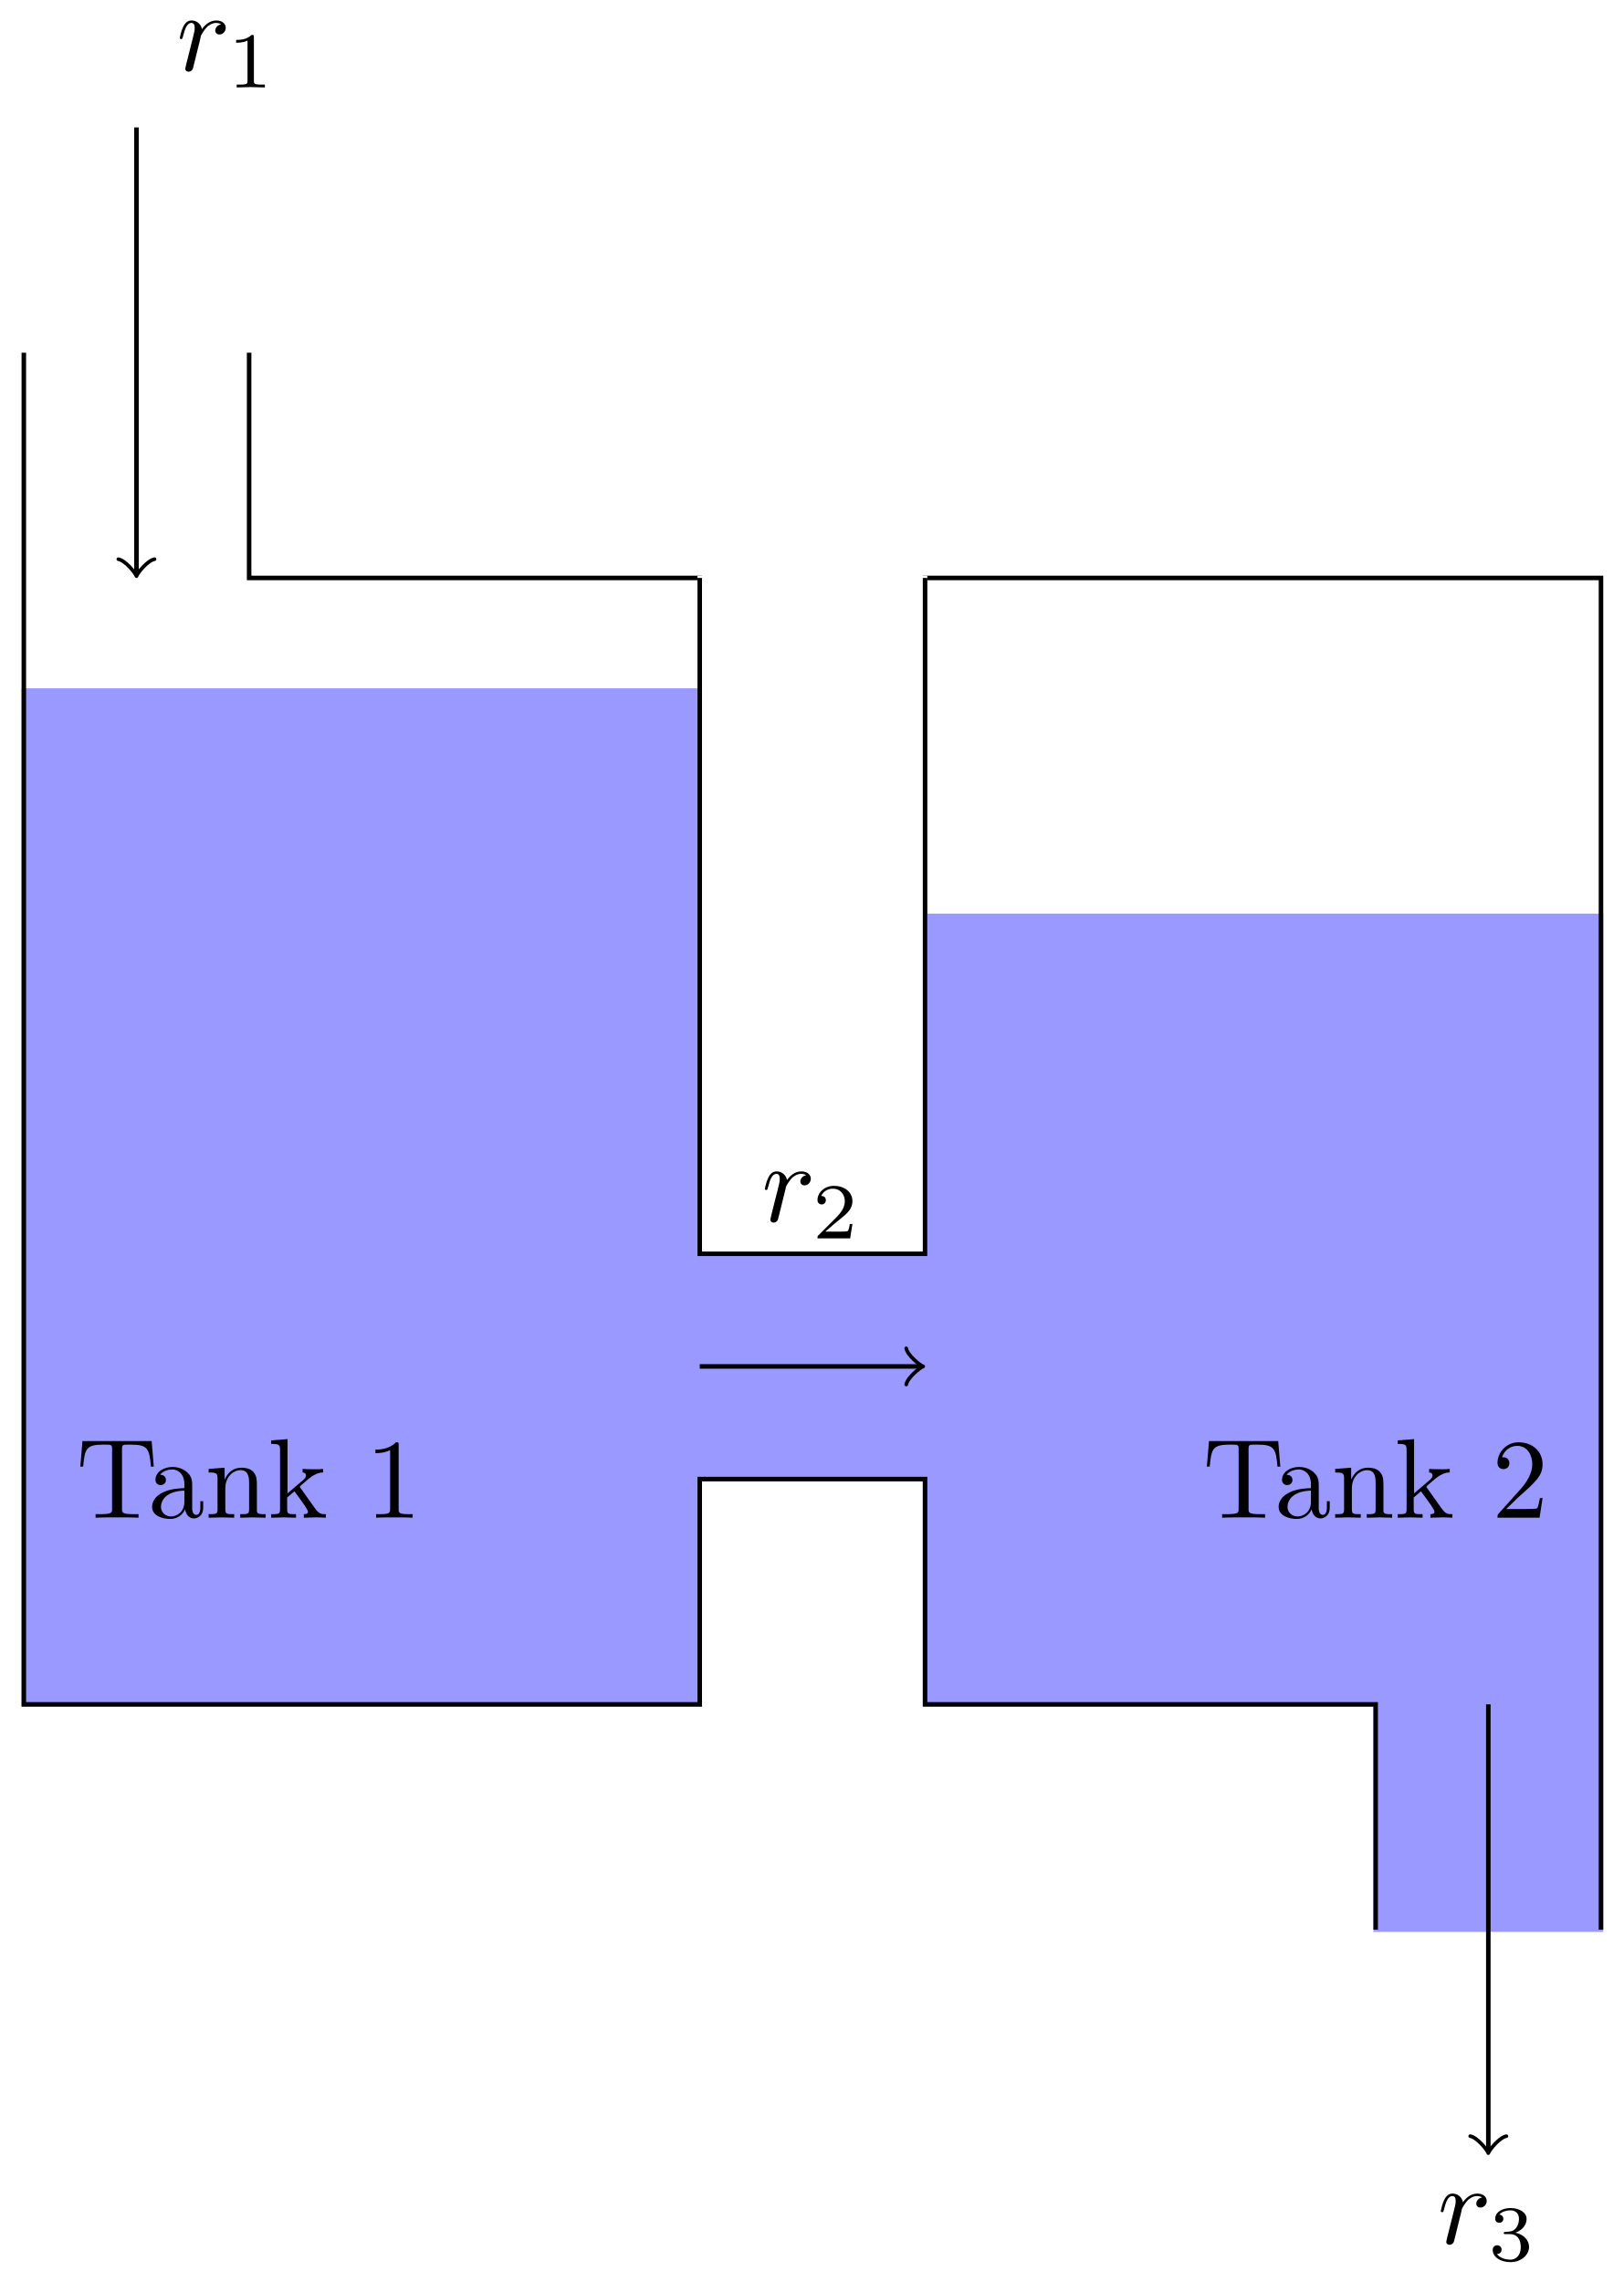
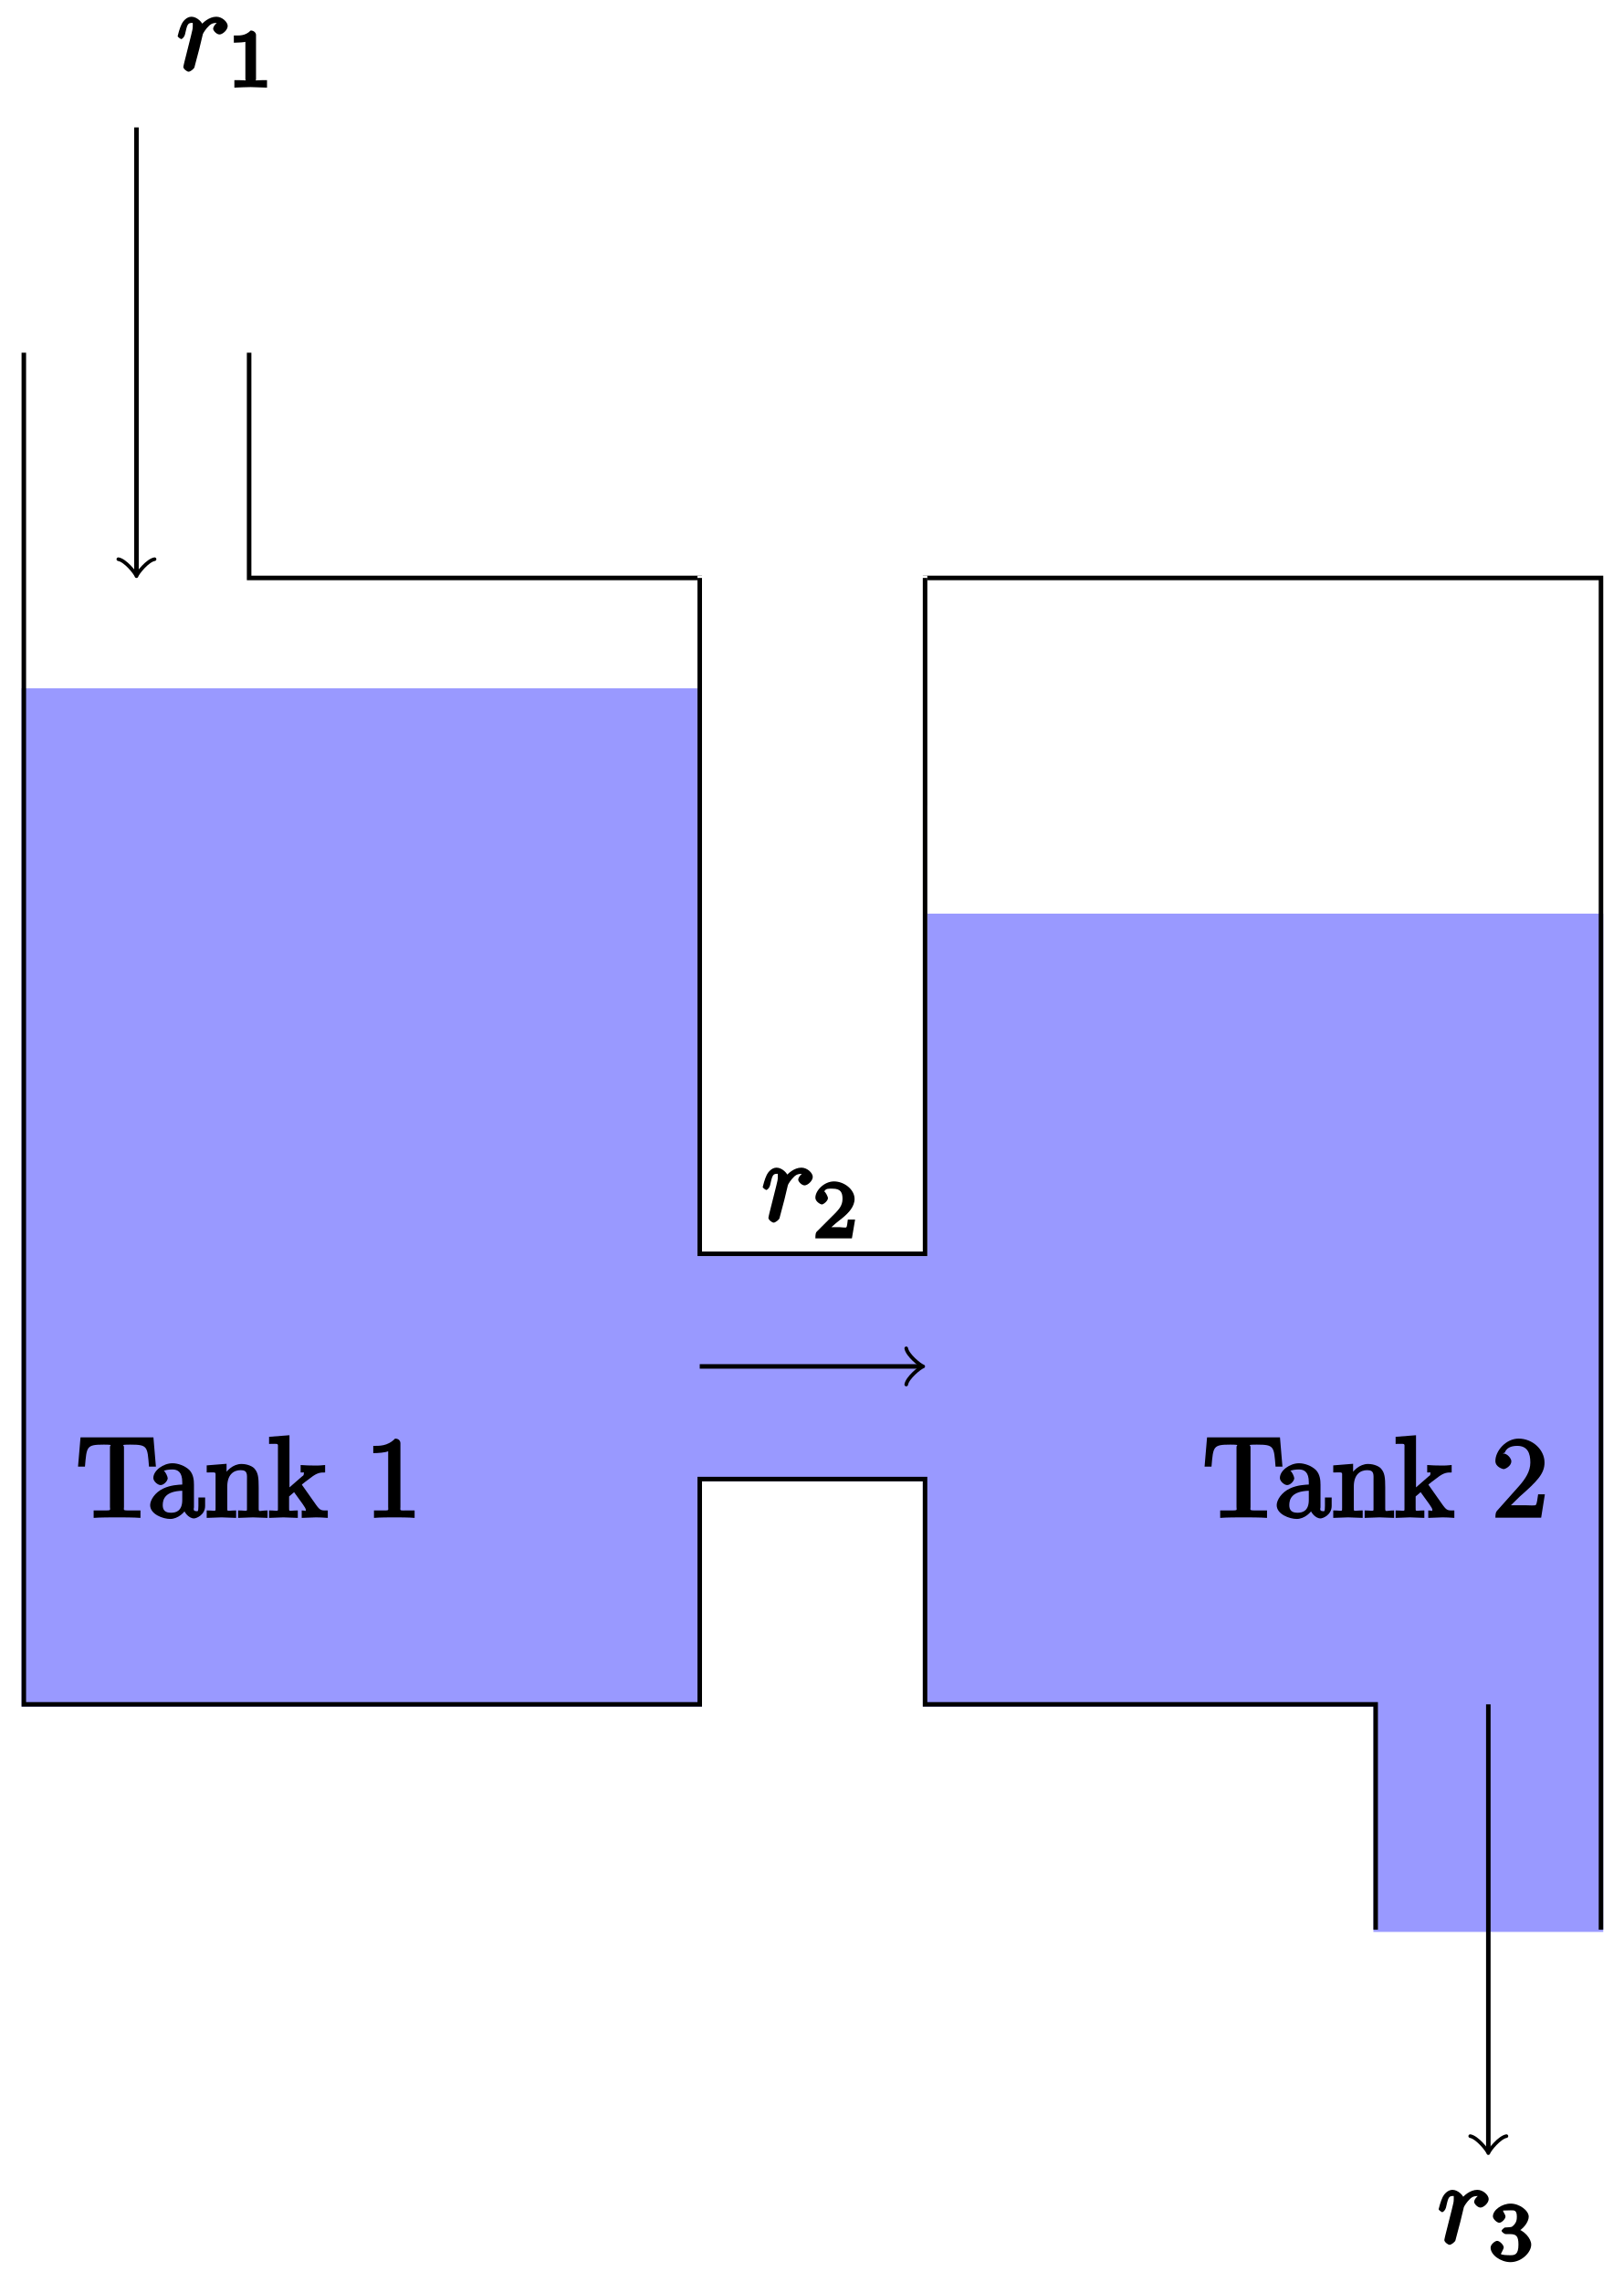
<svg xmlns="http://www.w3.org/2000/svg" xmlns:xlink="http://www.w3.org/1999/xlink" width="143pt" height="201pt" viewBox="0 0 143 201" version="1.1">
  <defs>
    <g>
      <symbol overflow="visible" id="glyph0-0">
        <path style="stroke:none;" d="" />
      </symbol>
      <symbol overflow="visible" id="glyph0-1">
-         <path style="stroke:none;" d="M 0.875 -0.594 C 0.844 -0.438 0.781 -0.203 0.781 -0.156 C 0.781 0.016 0.922 0.109 1.078 0.109 C 1.203 0.109 1.375 0.031 1.453 -0.172 C 1.469 -0.203 1.797 -1.562 1.844 -1.75 C 1.922 -2.078 2.109 -2.766 2.156 -3.047 C 2.203 -3.172 2.484 -3.641 2.719 -3.859 C 2.797 -3.922 3.094 -4.188 3.516 -4.188 C 3.781 -4.188 3.922 -4.062 3.938 -4.062 C 3.641 -4.016 3.422 -3.781 3.422 -3.516 C 3.422 -3.359 3.531 -3.172 3.797 -3.172 C 4.062 -3.172 4.344 -3.406 4.344 -3.766 C 4.344 -4.109 4.031 -4.406 3.516 -4.406 C 2.875 -4.406 2.438 -3.922 2.25 -3.641 C 2.156 -4.094 1.797 -4.406 1.328 -4.406 C 0.875 -4.406 0.688 -4.016 0.594 -3.844 C 0.422 -3.5 0.297 -2.906 0.297 -2.875 C 0.297 -2.766 0.391 -2.766 0.406 -2.766 C 0.516 -2.766 0.516 -2.781 0.578 -3 C 0.75 -3.703 0.953 -4.188 1.312 -4.188 C 1.469 -4.188 1.609 -4.109 1.609 -3.734 C 1.609 -3.516 1.578 -3.406 1.453 -2.891 Z M 0.875 -0.594 " />
+         <path style="stroke:none;" d="M 0.703 -0.75 C 0.672 -0.594 0.609 -0.375 0.609 -0.312 C 0.609 -0.141 0.922 0.109 1.078 0.109 C 1.203 0.109 1.547 -0.125 1.594 -0.297 C 1.578 -0.266 1.969 -1.719 2.016 -1.906 C 2.094 -2.234 2.266 -2.938 2.328 -3.203 C 2.375 -3.328 2.609 -3.688 2.844 -3.906 C 2.922 -3.984 3.094 -4.188 3.516 -4.188 C 3.781 -4.188 3.922 -4.062 3.938 -4.062 L 3.938 -4.391 C 3.641 -4.344 3.234 -3.938 3.234 -3.672 C 3.234 -3.516 3.531 -3.172 3.797 -3.172 C 4.062 -3.172 4.516 -3.562 4.516 -3.922 C 4.516 -4.266 4.031 -4.734 3.516 -4.734 C 2.875 -4.734 2.297 -4.203 2.109 -3.922 L 2.406 -3.797 C 2.328 -4.25 1.797 -4.734 1.328 -4.734 C 0.875 -4.734 0.562 -4.297 0.469 -4.109 C 0.297 -3.781 0.109 -3.062 0.109 -3.031 C 0.109 -2.938 0.391 -2.766 0.406 -2.766 C 0.516 -2.766 0.688 -2.938 0.75 -3.156 C 0.922 -3.875 0.953 -4.188 1.312 -4.188 C 1.469 -4.188 1.438 -4.266 1.438 -3.891 C 1.438 -3.672 1.406 -3.562 1.281 -3.047 Z M 0.703 -0.75 " />
      </symbol>
      <symbol overflow="visible" id="glyph1-0">
        <path style="stroke:none;" d="" />
      </symbol>
      <symbol overflow="visible" id="glyph1-1">
-         <path style="stroke:none;" d="M 2.328 -4.438 C 2.328 -4.625 2.328 -4.625 2.125 -4.625 C 1.672 -4.188 1.047 -4.188 0.766 -4.188 L 0.766 -3.938 C 0.922 -3.938 1.391 -3.938 1.766 -4.125 L 1.766 -0.578 C 1.766 -0.344 1.766 -0.25 1.078 -0.25 L 0.812 -0.25 L 0.812 0 C 0.938 0 1.797 -0.031 2.047 -0.031 C 2.266 -0.031 3.141 0 3.297 0 L 3.297 -0.25 L 3.031 -0.25 C 2.328 -0.25 2.328 -0.344 2.328 -0.578 Z M 2.328 -4.438 " />
+         <path style="stroke:none;" d="M 2.516 -4.625 C 2.516 -4.812 2.328 -5.016 2.047 -5.016 C 1.547 -4.516 1.047 -4.578 0.562 -4.578 L 0.562 -3.938 C 0.922 -3.938 1.516 -3.984 1.578 -4.016 L 1.578 -0.766 C 1.578 -0.531 1.766 -0.641 1.078 -0.641 L 0.609 -0.641 L 0.609 0.016 C 0.938 0 1.797 -0.031 2.047 -0.031 C 2.266 -0.031 3.141 0 3.484 0.016 L 3.484 -0.641 L 3.031 -0.641 C 2.328 -0.641 2.516 -0.531 2.516 -0.766 Z M 2.516 -4.625 " />
      </symbol>
      <symbol overflow="visible" id="glyph1-2">
-         <path style="stroke:none;" d="M 3.516 -1.266 L 3.281 -1.266 C 3.266 -1.109 3.188 -0.703 3.094 -0.641 C 3.047 -0.594 2.516 -0.594 2.406 -0.594 L 1.125 -0.594 C 1.859 -1.234 2.109 -1.438 2.516 -1.766 C 3.031 -2.172 3.516 -2.609 3.516 -3.266 C 3.516 -4.109 2.781 -4.625 1.891 -4.625 C 1.031 -4.625 0.438 -4.016 0.438 -3.375 C 0.438 -3.031 0.734 -2.984 0.812 -2.984 C 0.969 -2.984 1.172 -3.109 1.172 -3.359 C 1.172 -3.484 1.125 -3.734 0.766 -3.734 C 0.984 -4.219 1.453 -4.375 1.781 -4.375 C 2.484 -4.375 2.844 -3.828 2.844 -3.266 C 2.844 -2.656 2.406 -2.188 2.188 -1.938 L 0.516 -0.266 C 0.438 -0.203 0.438 -0.188 0.438 0 L 3.312 0 Z M 3.516 -1.266 " />
+         <path style="stroke:none;" d="M 3.516 -1.656 L 3.109 -1.656 C 3.062 -1.312 3.047 -1.031 2.969 -0.969 C 2.906 -0.922 2.516 -0.984 2.406 -0.984 L 1.125 -0.984 L 1.266 -0.641 C 2 -1.297 2.234 -1.484 2.656 -1.812 C 3.172 -2.234 3.703 -2.797 3.703 -3.469 C 3.703 -4.312 2.781 -5.016 1.891 -5.016 C 1.031 -5.016 0.25 -4.219 0.25 -3.578 C 0.25 -3.219 0.734 -2.984 0.812 -2.984 C 0.969 -2.984 1.359 -3.297 1.359 -3.547 C 1.359 -3.672 1.125 -4.125 1.031 -4.125 C 1.172 -4.422 1.453 -4.375 1.781 -4.375 C 2.484 -4.375 2.641 -4.031 2.641 -3.469 C 2.641 -2.859 2.266 -2.516 2.047 -2.266 L 0.375 -0.594 C 0.297 -0.531 0.25 -0.391 0.25 0 L 3.469 0 L 3.75 -1.656 Z M 3.516 -1.656 " />
      </symbol>
      <symbol overflow="visible" id="glyph1-3">
-         <path style="stroke:none;" d="M 1.906 -2.328 C 2.453 -2.328 2.844 -1.953 2.844 -1.203 C 2.844 -0.344 2.328 -0.078 1.938 -0.078 C 1.656 -0.078 1.031 -0.156 0.75 -0.578 C 1.078 -0.578 1.156 -0.812 1.156 -0.969 C 1.156 -1.188 0.984 -1.344 0.766 -1.344 C 0.578 -1.344 0.375 -1.219 0.375 -0.938 C 0.375 -0.281 1.094 0.141 1.938 0.141 C 2.906 0.141 3.578 -0.516 3.578 -1.203 C 3.578 -1.75 3.141 -2.297 2.375 -2.453 C 3.094 -2.719 3.359 -3.234 3.359 -3.672 C 3.359 -4.219 2.734 -4.625 1.953 -4.625 C 1.188 -4.625 0.594 -4.25 0.594 -3.688 C 0.594 -3.453 0.75 -3.328 0.953 -3.328 C 1.172 -3.328 1.312 -3.484 1.312 -3.672 C 1.312 -3.875 1.172 -4.031 0.953 -4.047 C 1.203 -4.344 1.672 -4.422 1.938 -4.422 C 2.25 -4.422 2.688 -4.266 2.688 -3.672 C 2.688 -3.375 2.594 -3.047 2.406 -2.844 C 2.188 -2.578 1.984 -2.562 1.641 -2.531 C 1.469 -2.516 1.453 -2.516 1.422 -2.516 C 1.406 -2.516 1.344 -2.5 1.344 -2.422 C 1.344 -2.328 1.406 -2.328 1.531 -2.328 Z M 1.906 -2.328 " />
+         <path style="stroke:none;" d="M 1.906 -2.328 C 2.453 -2.328 2.641 -2.141 2.641 -1.406 C 2.641 -0.531 2.328 -0.469 1.938 -0.469 C 1.656 -0.469 1.172 -0.484 1.094 -0.578 C 1.078 -0.578 1.344 -1.016 1.344 -1.156 C 1.344 -1.375 0.984 -1.734 0.766 -1.734 C 0.578 -1.734 0.188 -1.422 0.188 -1.141 C 0.188 -0.484 1.094 0.141 1.938 0.141 C 2.906 0.141 3.766 -0.703 3.766 -1.406 C 3.766 -1.938 3.141 -2.688 2.375 -2.844 L 2.375 -2.453 C 3.094 -2.719 3.547 -3.438 3.547 -3.859 C 3.547 -4.406 2.734 -5.016 1.953 -5.016 C 1.188 -5.016 0.391 -4.453 0.391 -3.891 C 0.391 -3.656 0.75 -3.328 0.953 -3.328 C 1.172 -3.328 1.5 -3.672 1.5 -3.875 C 1.5 -4.078 1.172 -4.422 1.328 -4.406 C 1.328 -4.406 1.672 -4.422 1.938 -4.422 C 2.25 -4.422 2.5 -4.469 2.5 -3.859 C 2.5 -3.562 2.453 -3.375 2.266 -3.156 C 2.047 -2.906 1.984 -2.953 1.641 -2.922 C 1.469 -2.906 1.453 -2.906 1.422 -2.906 C 1.406 -2.906 1.156 -2.703 1.156 -2.625 C 1.156 -2.516 1.406 -2.328 1.531 -2.328 Z M 1.906 -2.328 " />
      </symbol>
      <symbol overflow="visible" id="glyph2-0">
        <path style="stroke:none;" d="" />
      </symbol>
      <symbol overflow="visible" id="glyph2-1">
-         <path style="stroke:none;" d="M 6.828 -4.5 L 6.641 -6.75 L 0.547 -6.75 L 0.359 -4.5 L 0.609 -4.5 C 0.75 -6.109 0.891 -6.438 2.406 -6.438 C 2.578 -6.438 2.844 -6.438 2.938 -6.422 C 3.156 -6.375 3.156 -6.266 3.156 -6.047 L 3.156 -0.781 C 3.156 -0.453 3.156 -0.312 2.109 -0.312 L 1.703 -0.312 L 1.703 0 C 2.109 -0.031 3.125 -0.031 3.594 -0.031 C 4.047 -0.031 5.078 -0.031 5.484 0 L 5.484 -0.312 L 5.078 -0.312 C 4.031 -0.312 4.031 -0.453 4.031 -0.781 L 4.031 -6.047 C 4.031 -6.234 4.031 -6.375 4.219 -6.422 C 4.328 -6.438 4.594 -6.438 4.781 -6.438 C 6.297 -6.438 6.438 -6.109 6.578 -4.5 Z M 6.828 -4.5 " />
+         <path style="stroke:none;" d="M 7 -4.672 L 6.797 -7.078 L 0.375 -7.078 L 0.156 -4.5 L 0.766 -4.5 C 0.922 -6.266 0.891 -6.438 2.406 -6.438 C 2.578 -6.438 2.844 -6.438 2.938 -6.422 C 3.156 -6.375 2.969 -6.438 2.969 -6.203 L 2.969 -0.953 C 2.969 -0.609 3.156 -0.641 2.109 -0.641 L 1.531 -0.641 L 1.531 0.016 C 2.109 -0.031 3.125 -0.031 3.594 -0.031 C 4.047 -0.031 5.078 -0.031 5.656 0.016 L 5.656 -0.641 L 5.078 -0.641 C 4.031 -0.641 4.203 -0.609 4.203 -0.953 L 4.203 -6.203 C 4.203 -6.406 4.031 -6.375 4.219 -6.422 C 4.328 -6.438 4.594 -6.438 4.781 -6.438 C 6.297 -6.438 6.266 -6.266 6.406 -4.5 L 7.016 -4.5 Z M 7 -4.672 " />
      </symbol>
      <symbol overflow="visible" id="glyph2-2">
-         <path style="stroke:none;" d="M 4.812 -0.891 L 4.812 -1.453 L 4.562 -1.453 L 4.562 -0.891 C 4.562 -0.312 4.312 -0.25 4.203 -0.25 C 3.875 -0.25 3.844 -0.703 3.844 -0.75 L 3.844 -2.734 C 3.844 -3.156 3.844 -3.547 3.484 -3.922 C 3.094 -4.312 2.594 -4.469 2.109 -4.469 C 1.297 -4.469 0.609 -4 0.609 -3.344 C 0.609 -3.047 0.812 -2.875 1.062 -2.875 C 1.344 -2.875 1.531 -3.078 1.531 -3.328 C 1.531 -3.453 1.469 -3.781 1.016 -3.781 C 1.281 -4.141 1.781 -4.25 2.094 -4.25 C 2.578 -4.25 3.156 -3.859 3.156 -2.969 L 3.156 -2.609 C 2.641 -2.578 1.938 -2.547 1.312 -2.25 C 0.562 -1.906 0.312 -1.391 0.312 -0.953 C 0.312 -0.141 1.281 0.109 1.906 0.109 C 2.578 0.109 3.031 -0.297 3.219 -0.75 C 3.266 -0.359 3.531 0.062 4 0.062 C 4.203 0.062 4.812 -0.078 4.812 -0.891 Z M 3.156 -1.391 C 3.156 -0.453 2.438 -0.109 1.984 -0.109 C 1.5 -0.109 1.094 -0.453 1.094 -0.953 C 1.094 -1.5 1.5 -2.328 3.156 -2.391 Z M 3.156 -1.391 " />
+         <path style="stroke:none;" d="M 4.984 -1.047 L 4.984 -1.781 L 4.391 -1.781 L 4.391 -1.047 C 4.391 -0.469 4.312 -0.578 4.203 -0.578 C 3.875 -0.578 4 -0.859 4 -0.906 L 4 -2.906 C 4 -3.312 3.953 -3.828 3.594 -4.203 C 3.203 -4.578 2.594 -4.797 2.109 -4.797 C 1.297 -4.797 0.422 -4.156 0.422 -3.5 C 0.422 -3.203 0.812 -2.875 1.062 -2.875 C 1.344 -2.875 1.688 -3.234 1.688 -3.484 C 1.688 -3.609 1.469 -4.109 1.344 -4.109 C 1.406 -4.188 1.781 -4.25 2.094 -4.25 C 2.578 -4.25 2.969 -4.016 2.969 -3.125 L 2.969 -2.922 C 2.641 -2.906 1.938 -2.875 1.312 -2.578 C 0.562 -2.234 0.141 -1.547 0.141 -1.109 C 0.141 -0.297 1.281 0.109 1.906 0.109 C 2.578 0.109 3.203 -0.453 3.391 -0.922 L 3.047 -0.922 C 3.078 -0.516 3.531 0.062 4 0.062 C 4.203 0.062 4.984 -0.234 4.984 -1.047 Z M 2.969 -1.562 C 2.969 -0.609 2.438 -0.438 1.984 -0.438 C 1.5 -0.438 1.25 -0.625 1.25 -1.109 C 1.25 -1.672 1.5 -2.328 2.969 -2.375 Z M 2.969 -1.562 " />
      </symbol>
      <symbol overflow="visible" id="glyph2-3">
-         <path style="stroke:none;" d="M 5.328 0 L 5.328 -0.312 C 4.812 -0.312 4.562 -0.312 4.562 -0.609 L 4.562 -2.516 C 4.562 -3.375 4.562 -3.672 4.25 -4.031 C 4.109 -4.203 3.781 -4.406 3.203 -4.406 C 2.469 -4.406 2 -3.984 1.719 -3.359 L 1.719 -4.406 L 0.312 -4.297 L 0.312 -3.984 C 1.016 -3.984 1.094 -3.922 1.094 -3.422 L 1.094 -0.75 C 1.094 -0.312 0.984 -0.312 0.312 -0.312 L 0.312 0 L 1.453 -0.031 L 2.562 0 L 2.562 -0.312 C 1.891 -0.312 1.781 -0.312 1.781 -0.75 L 1.781 -2.594 C 1.781 -3.625 2.5 -4.188 3.125 -4.188 C 3.766 -4.188 3.875 -3.656 3.875 -3.078 L 3.875 -0.75 C 3.875 -0.312 3.766 -0.312 3.094 -0.312 L 3.094 0 L 4.219 -0.031 Z M 5.328 0 " />
+         <path style="stroke:none;" d="M 5.5 -0.156 L 5.5 -0.641 C 4.812 -0.641 4.734 -0.469 4.719 -0.766 L 4.719 -2.672 C 4.719 -3.531 4.672 -3.953 4.359 -4.312 C 4.234 -4.484 3.781 -4.734 3.203 -4.734 C 2.469 -4.734 1.828 -4.141 1.547 -3.516 L 1.891 -3.516 L 1.891 -4.75 L 0.141 -4.609 L 0.141 -3.984 C 1.016 -3.984 0.922 -4.078 0.922 -3.594 L 0.922 -0.922 C 0.922 -0.469 0.984 -0.641 0.141 -0.641 L 0.141 0.016 L 1.453 -0.031 L 2.734 0.016 L 2.734 -0.641 C 1.891 -0.641 1.953 -0.469 1.953 -0.922 L 1.953 -2.75 C 1.953 -3.781 2.5 -4.188 3.125 -4.188 C 3.766 -4.188 3.688 -3.812 3.688 -3.234 L 3.688 -0.922 C 3.688 -0.469 3.766 -0.641 2.906 -0.641 L 2.906 0.016 L 4.219 -0.031 L 5.5 0.016 Z M 5.5 -0.156 " />
      </symbol>
      <symbol overflow="visible" id="glyph2-4">
-         <path style="stroke:none;" d="M 5.094 0 L 5.094 -0.312 C 4.719 -0.312 4.5 -0.312 4.125 -0.844 L 2.859 -2.625 C 2.844 -2.641 2.797 -2.703 2.797 -2.734 C 2.797 -2.766 3.516 -3.375 3.609 -3.453 C 4.234 -3.953 4.656 -3.984 4.859 -3.984 L 4.859 -4.297 C 4.578 -4.266 4.453 -4.266 4.172 -4.266 C 3.812 -4.266 3.188 -4.281 3.047 -4.297 L 3.047 -3.984 C 3.234 -3.984 3.344 -3.875 3.344 -3.734 C 3.344 -3.531 3.203 -3.422 3.125 -3.344 L 1.719 -2.141 L 1.719 -6.922 L 0.281 -6.812 L 0.281 -6.5 C 0.984 -6.5 1.062 -6.438 1.062 -5.938 L 1.062 -0.75 C 1.062 -0.312 0.953 -0.312 0.281 -0.312 L 0.281 0 L 1.359 -0.031 L 2.469 0 L 2.469 -0.312 C 1.797 -0.312 1.688 -0.312 1.688 -0.75 L 1.688 -1.781 L 2.328 -2.328 C 3.094 -1.281 3.516 -0.719 3.516 -0.531 C 3.516 -0.344 3.344 -0.312 3.156 -0.312 L 3.156 0 L 4.234 -0.031 C 4.516 -0.031 4.812 -0.016 5.094 0 Z M 5.094 0 " />
+         <path style="stroke:none;" d="M 5.266 -0.156 L 5.266 -0.641 C 4.719 -0.641 4.625 -0.594 4.25 -1.109 L 2.984 -2.906 C 2.969 -2.922 2.969 -2.859 2.969 -2.891 C 2.969 -2.938 3.625 -3.422 3.734 -3.5 C 4.359 -4 4.656 -3.984 5.031 -3.984 L 5.031 -4.641 C 4.578 -4.594 4.453 -4.594 4.172 -4.594 C 3.812 -4.594 3.188 -4.609 2.875 -4.641 L 2.875 -3.984 C 3.234 -3.984 3.156 -4.031 3.156 -3.891 C 3.156 -3.703 3.078 -3.703 2.984 -3.625 L 1.891 -2.672 L 1.891 -7.266 L 0.094 -7.125 L 0.094 -6.5 C 0.984 -6.5 0.875 -6.594 0.875 -6.094 L 0.875 -0.922 C 0.875 -0.469 0.953 -0.641 0.094 -0.641 L 0.094 0.016 L 1.359 -0.031 L 2.625 0.016 L 2.625 -0.641 C 1.797 -0.641 1.859 -0.469 1.859 -0.922 L 1.859 -1.875 L 2.297 -2.25 C 2.953 -1.328 3.328 -0.875 3.328 -0.703 C 3.328 -0.516 3.344 -0.641 2.969 -0.641 L 2.969 0.016 L 4.234 -0.031 C 4.516 -0.031 4.812 -0.016 5.266 0.016 Z M 5.266 -0.156 " />
      </symbol>
      <symbol overflow="visible" id="glyph2-5">
-         <path style="stroke:none;" d="M 4.172 0 L 4.172 -0.312 L 3.859 -0.312 C 2.953 -0.312 2.938 -0.422 2.938 -0.781 L 2.938 -6.375 C 2.938 -6.625 2.938 -6.641 2.703 -6.641 C 2.078 -6 1.203 -6 0.891 -6 L 0.891 -5.688 C 1.094 -5.688 1.672 -5.688 2.188 -5.953 L 2.188 -0.781 C 2.188 -0.422 2.156 -0.312 1.266 -0.312 L 0.953 -0.312 L 0.953 0 C 1.297 -0.031 2.156 -0.031 2.562 -0.031 C 2.953 -0.031 3.828 -0.031 4.172 0 Z M 4.172 0 " />
+         <path style="stroke:none;" d="M 4.344 -0.156 L 4.344 -0.641 L 3.859 -0.641 C 2.953 -0.641 3.094 -0.578 3.094 -0.953 L 3.094 -6.547 C 3.094 -6.781 2.938 -6.969 2.625 -6.969 C 1.953 -6.281 1.203 -6.328 0.703 -6.328 L 0.703 -5.688 C 1.094 -5.688 1.797 -5.734 2.016 -5.859 L 2.016 -0.953 C 2.016 -0.594 2.156 -0.641 1.266 -0.641 L 0.766 -0.641 L 0.766 0.016 C 1.297 -0.031 2.156 -0.031 2.562 -0.031 C 2.953 -0.031 3.828 -0.031 4.344 0.016 Z M 4.344 -0.156 " />
      </symbol>
      <symbol overflow="visible" id="glyph2-6">
-         <path style="stroke:none;" d="M 4.469 -1.734 L 4.234 -1.734 C 4.172 -1.438 4.109 -1 4 -0.844 C 3.938 -0.766 3.281 -0.766 3.062 -0.766 L 1.266 -0.766 L 2.328 -1.797 C 3.875 -3.172 4.469 -3.703 4.469 -4.703 C 4.469 -5.844 3.578 -6.641 2.359 -6.641 C 1.234 -6.641 0.5 -5.719 0.5 -4.828 C 0.5 -4.281 1 -4.281 1.031 -4.281 C 1.203 -4.281 1.547 -4.391 1.547 -4.812 C 1.547 -5.062 1.359 -5.328 1.016 -5.328 C 0.938 -5.328 0.922 -5.328 0.891 -5.312 C 1.109 -5.969 1.656 -6.328 2.234 -6.328 C 3.141 -6.328 3.562 -5.516 3.562 -4.703 C 3.562 -3.906 3.078 -3.125 2.516 -2.5 L 0.609 -0.375 C 0.5 -0.266 0.5 -0.234 0.5 0 L 4.203 0 Z M 4.469 -1.734 " />
+         <path style="stroke:none;" d="M 4.469 -2.062 L 4.078 -2.062 C 4 -1.594 3.984 -1.281 3.875 -1.125 C 3.812 -1.047 3.281 -1.094 3.062 -1.094 L 1.266 -1.094 L 1.391 -0.812 L 2.438 -1.844 C 4 -3.219 4.641 -3.875 4.641 -4.859 C 4.641 -6 3.578 -6.969 2.359 -6.969 C 1.234 -6.969 0.312 -5.875 0.312 -5 C 0.312 -4.438 1 -4.281 1.031 -4.281 C 1.203 -4.281 1.719 -4.562 1.719 -4.969 C 1.719 -5.219 1.359 -5.656 1.016 -5.656 C 0.938 -5.656 0.922 -5.656 1.141 -5.734 C 1.281 -6.125 1.656 -6.328 2.234 -6.328 C 3.141 -6.328 3.391 -5.688 3.391 -4.859 C 3.391 -4.062 2.938 -3.406 2.391 -2.781 L 0.484 -0.641 C 0.375 -0.531 0.312 -0.406 0.312 0 L 4.344 0 L 4.672 -2.062 Z M 4.469 -2.062 " />
      </symbol>
    </g>
  </defs>
  <g id="surface1">
    <path style="fill-rule:nonzero;fill:rgb(59.999%,59.999%,100%);fill-opacity:1;stroke-width:0.399;stroke-linecap:butt;stroke-linejoin:miter;stroke:rgb(59.999%,59.999%,100%);stroke-opacity:1;stroke-miterlimit:10;" d="M 0.002 89.293 L 59.529 89.293 L 59.529 79.371 L 79.372 79.371 L 79.372 19.844 L 59.529 19.844 L 59.529 -0 L 0.002 -0 Z M 0.002 89.293 " transform="matrix(1.00006,0,0,-1,2.095986,150.121)" />
    <path style="fill-rule:nonzero;fill:rgb(59.999%,59.999%,100%);fill-opacity:1;stroke-width:0.399;stroke-linecap:butt;stroke-linejoin:miter;stroke:rgb(59.999%,59.999%,100%);stroke-opacity:1;stroke-miterlimit:10;" d="M 79.372 69.449 L 138.9 69.449 L 138.9 -19.844 L 119.057 -19.844 L 119.057 -0 L 79.372 -0 Z M 79.372 69.449 " transform="matrix(1.00006,0,0,-1,2.095986,150.121)" />
    <path style="fill:none;stroke-width:0.399;stroke-linecap:butt;stroke-linejoin:miter;stroke:rgb(0%,0%,0%);stroke-opacity:1;stroke-miterlimit:10;" d="M 0.002 119.055 L 0.002 -0 L 59.529 -0 L 59.529 19.844 L 79.372 19.844 L 79.372 -0 L 119.057 -0 L 119.057 -19.844 " transform="matrix(1.00006,0,0,-1,2.095986,150.121)" />
    <path style="fill:none;stroke-width:0.399;stroke-linecap:butt;stroke-linejoin:miter;stroke:rgb(0%,0%,0%);stroke-opacity:1;stroke-miterlimit:10;" d="M 138.9 -19.844 L 138.9 99.215 L 79.372 99.215 L 79.372 79.371 L 59.529 79.371 L 59.529 99.215 L 19.844 99.215 L 19.844 119.055 " transform="matrix(1.00006,0,0,-1,2.095986,150.121)" />
    <path style="fill-rule:nonzero;fill:rgb(100%,100%,100%);fill-opacity:1;stroke-width:0.399;stroke-linecap:butt;stroke-linejoin:miter;stroke:rgb(100%,100%,100%);stroke-opacity:1;stroke-miterlimit:10;" d="M 59.529 39.684 L 59.529 99.215 L 79.372 99.215 L 79.372 39.684 Z M 59.529 39.684 " transform="matrix(1.00006,0,0,-1,2.095986,150.121)" />
    <path style="fill:none;stroke-width:0.399;stroke-linecap:butt;stroke-linejoin:miter;stroke:rgb(0%,0%,0%);stroke-opacity:1;stroke-miterlimit:10;" d="M 59.529 99.215 L 59.529 39.684 L 79.372 39.684 L 79.372 99.215 " transform="matrix(1.00006,0,0,-1,2.095986,150.121)" />
    <path style="fill:none;stroke-width:0.399;stroke-linecap:butt;stroke-linejoin:miter;stroke:rgb(0%,0%,0%);stroke-opacity:1;stroke-miterlimit:10;" d="M 9.923 138.898 L 9.923 99.672 " transform="matrix(1.00006,0,0,-1,2.095986,150.121)" />
    <path style="fill:none;stroke-width:0.319;stroke-linecap:round;stroke-linejoin:round;stroke:rgb(0%,0%,0%);stroke-opacity:1;stroke-miterlimit:10;" d="M -1.195 1.595 C -1.098 0.998 -0 0.099 0.301 0.002 C -0 -0.1 -1.098 -0.994 -1.195 -1.596 " transform="matrix(0,1,1.00006,0,12.01791,50.44932)" />
    <g style="fill:rgb(0%,0%,0%);fill-opacity:1;">
      <use xlink:href="#glyph0-1" x="15.538" y="6.208" />
    </g>
    <g style="fill:rgb(0%,0%,0%);fill-opacity:1;">
      <use xlink:href="#glyph1-1" x="20.033" y="7.702" />
    </g>
    <path style="fill:none;stroke-width:0.399;stroke-linecap:butt;stroke-linejoin:miter;stroke:rgb(0%,0%,0%);stroke-opacity:1;stroke-miterlimit:10;" d="M 59.529 29.766 L 78.911 29.766 " transform="matrix(1.00006,0,0,-1,2.095986,150.121)" />
    <path style="fill:none;stroke-width:0.319;stroke-linecap:round;stroke-linejoin:round;stroke:rgb(0%,0%,0%);stroke-opacity:1;stroke-miterlimit:10;" d="M -1.197 1.595 C -1.095 0.998 -0.001 0.099 0.299 0.002 C -0.001 -0.1 -1.095 -0.995 -1.197 -1.592 " transform="matrix(1.00006,0,0,-1,81.01315,120.357)" />
    <g style="fill:rgb(0%,0%,0%);fill-opacity:1;">
      <use xlink:href="#glyph0-1" x="67.067" y="107.581" />
    </g>
    <g style="fill:rgb(0%,0%,0%);fill-opacity:1;">
      <use xlink:href="#glyph1-2" x="71.562" y="109.075" />
    </g>
    <path style="fill:none;stroke-width:0.399;stroke-linecap:butt;stroke-linejoin:miter;stroke:rgb(0%,0%,0%);stroke-opacity:1;stroke-miterlimit:10;" d="M 128.978 -0 L 128.978 -39.227 " transform="matrix(1.00006,0,0,-1,2.095986,150.121)" />
    <path style="fill:none;stroke-width:0.319;stroke-linecap:round;stroke-linejoin:round;stroke:rgb(0%,0%,0%);stroke-opacity:1;stroke-miterlimit:10;" d="M -1.196 1.595 C -1.094 0.997 -0 0.099 0.3 0.001 C -0 -0.101 -1.094 -0.995 -1.196 -1.593 " transform="matrix(0,1,1.00006,0,131.0811,189.3481)" />
    <g style="fill:rgb(0%,0%,0%);fill-opacity:1;">
      <use xlink:href="#glyph0-1" x="126.598" y="197.616" />
    </g>
    <g style="fill:rgb(0%,0%,0%);fill-opacity:1;">
      <use xlink:href="#glyph1-3" x="131.094" y="199.11" />
    </g>
    <g style="fill:rgb(0%,0%,0%);fill-opacity:1;">
      <use xlink:href="#glyph2-1" x="6.716" y="133.681" />
    </g>
    <g style="fill:rgb(0%,0%,0%);fill-opacity:1;">
      <use xlink:href="#glyph2-2" x="13.083" y="133.681" />
      <use xlink:href="#glyph2-3" x="18.064" y="133.681" />
      <use xlink:href="#glyph2-4" x="23.604" y="133.681" />
    </g>
    <g style="fill:rgb(0%,0%,0%);fill-opacity:1;">
      <use xlink:href="#glyph2-5" x="32.172" y="133.681" />
    </g>
    <g style="fill:rgb(0%,0%,0%);fill-opacity:1;">
      <use xlink:href="#glyph2-1" x="105.935" y="133.681" />
    </g>
    <g style="fill:rgb(0%,0%,0%);fill-opacity:1;">
      <use xlink:href="#glyph2-2" x="112.302" y="133.681" />
      <use xlink:href="#glyph2-3" x="117.283" y="133.681" />
      <use xlink:href="#glyph2-4" x="122.823" y="133.681" />
    </g>
    <g style="fill:rgb(0%,0%,0%);fill-opacity:1;">
      <use xlink:href="#glyph2-6" x="131.391" y="133.681" />
    </g>
  </g>
</svg>
